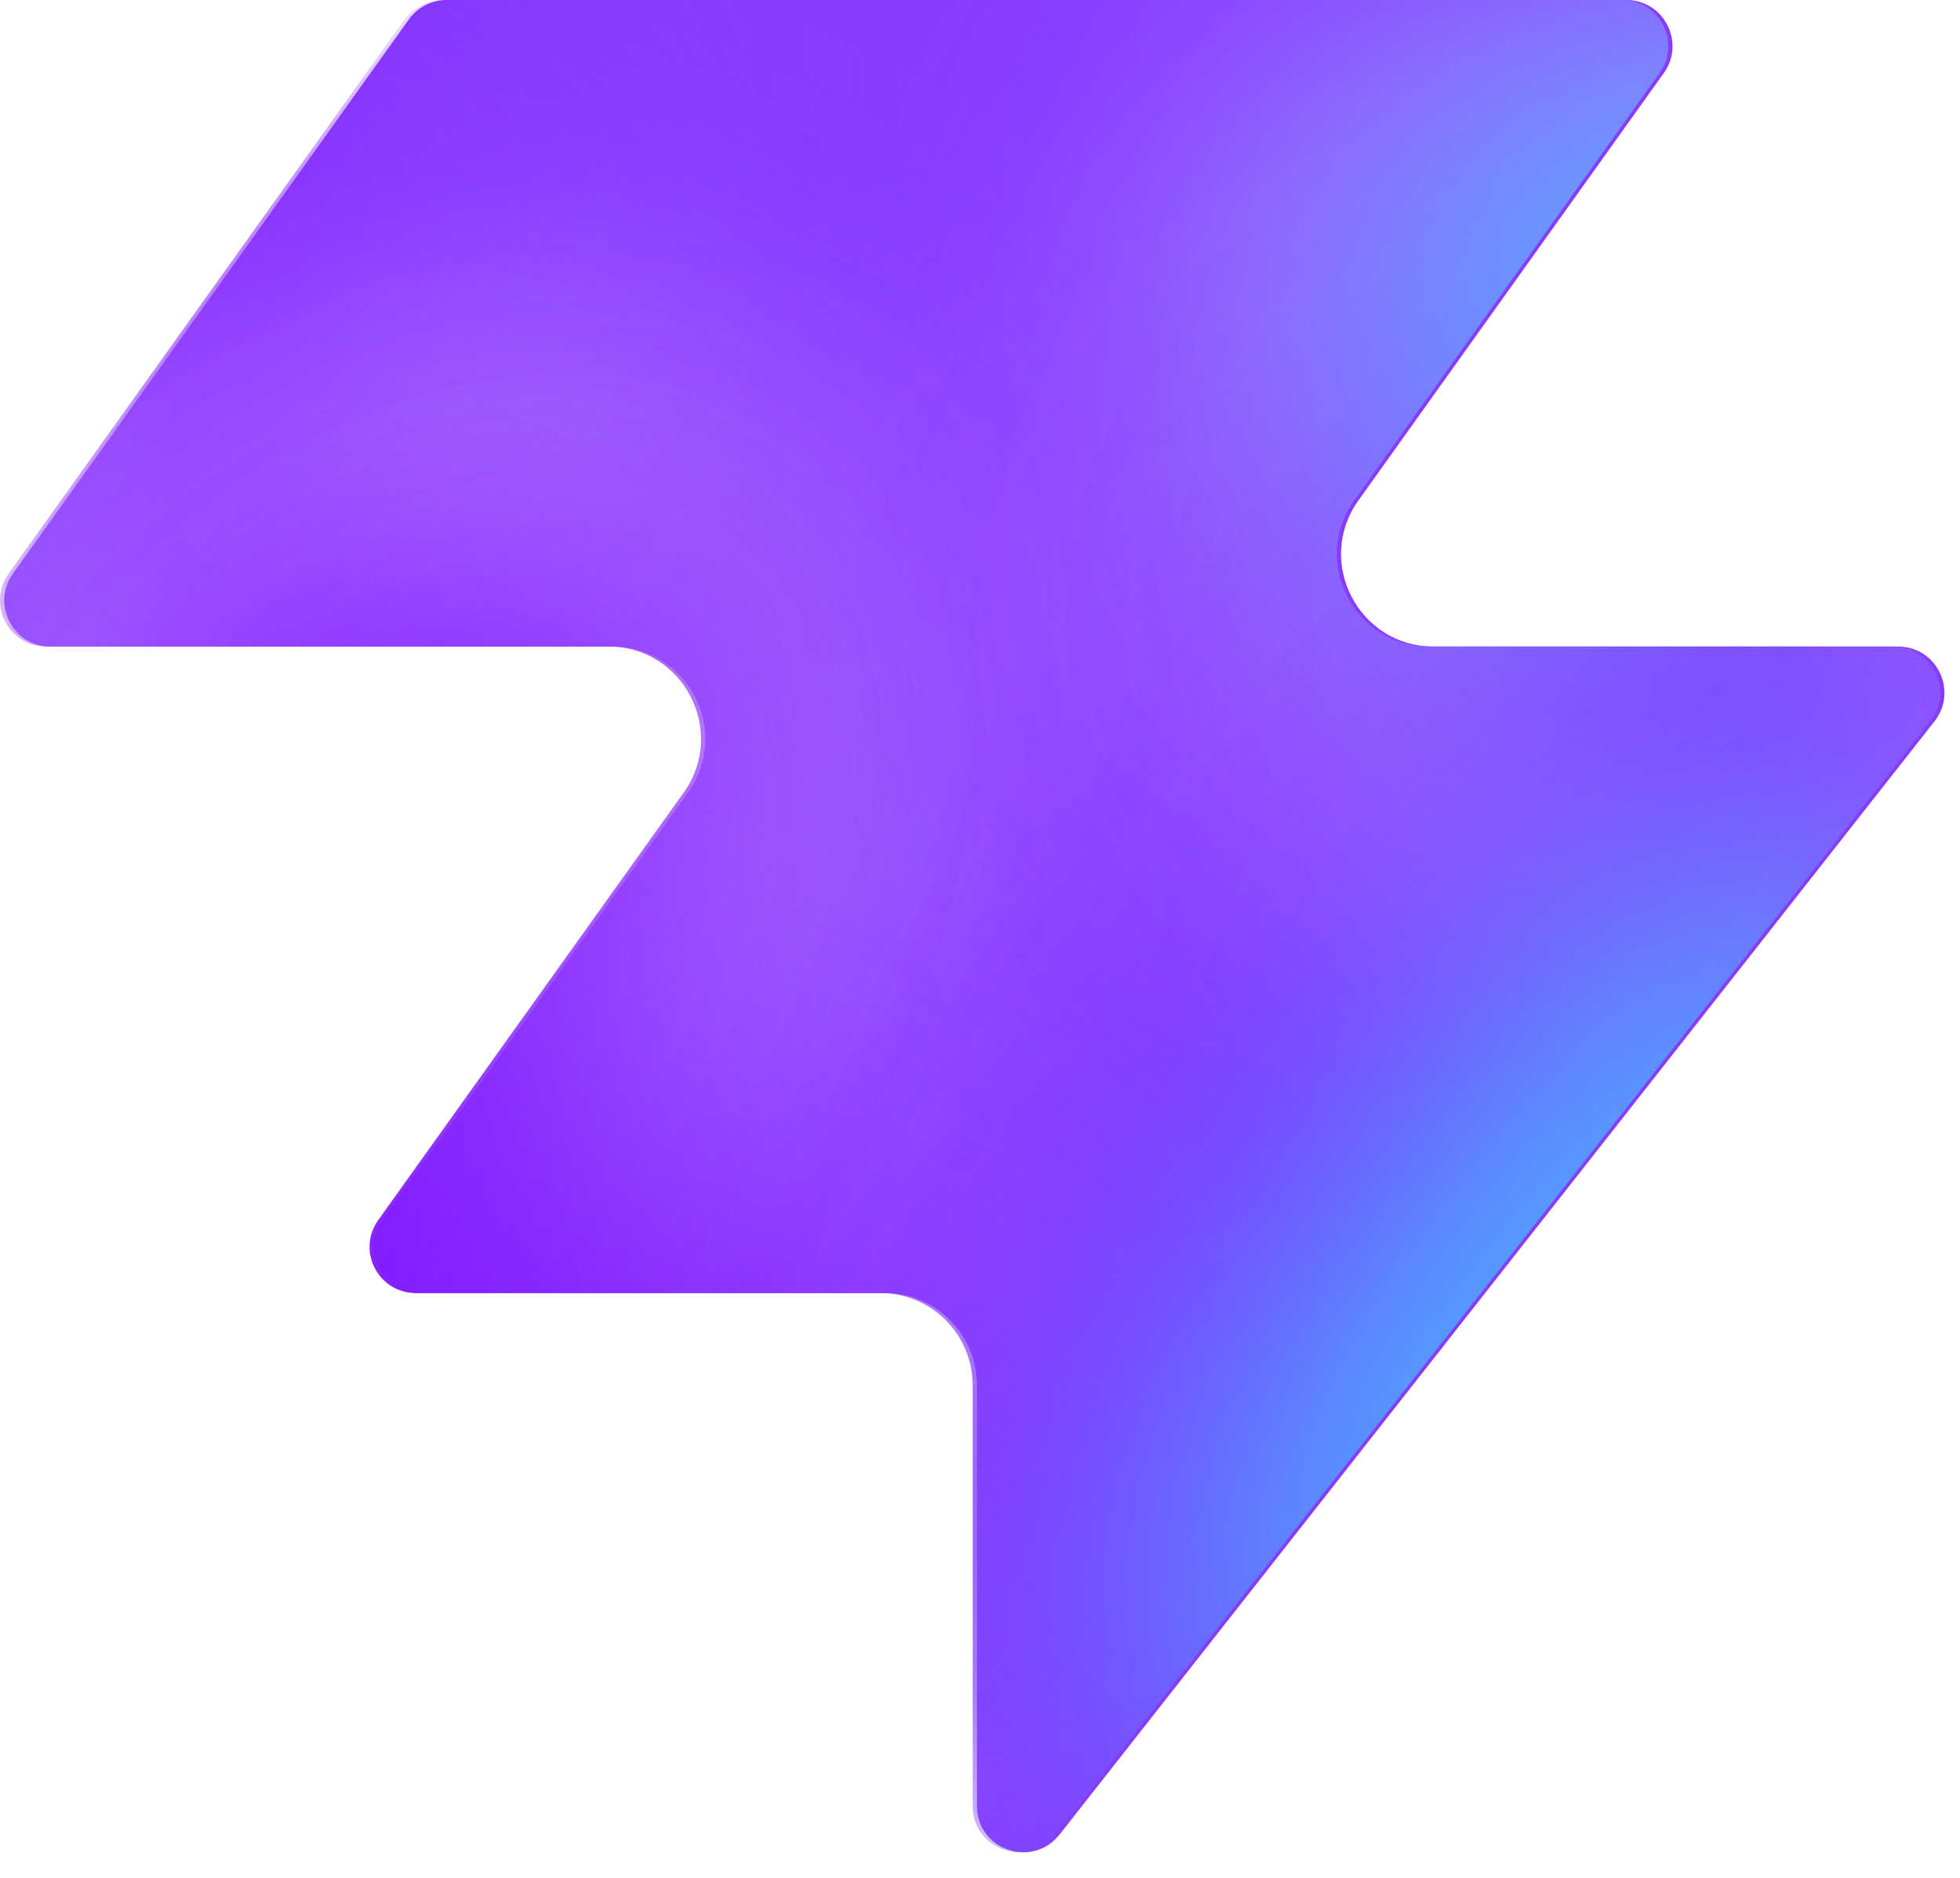
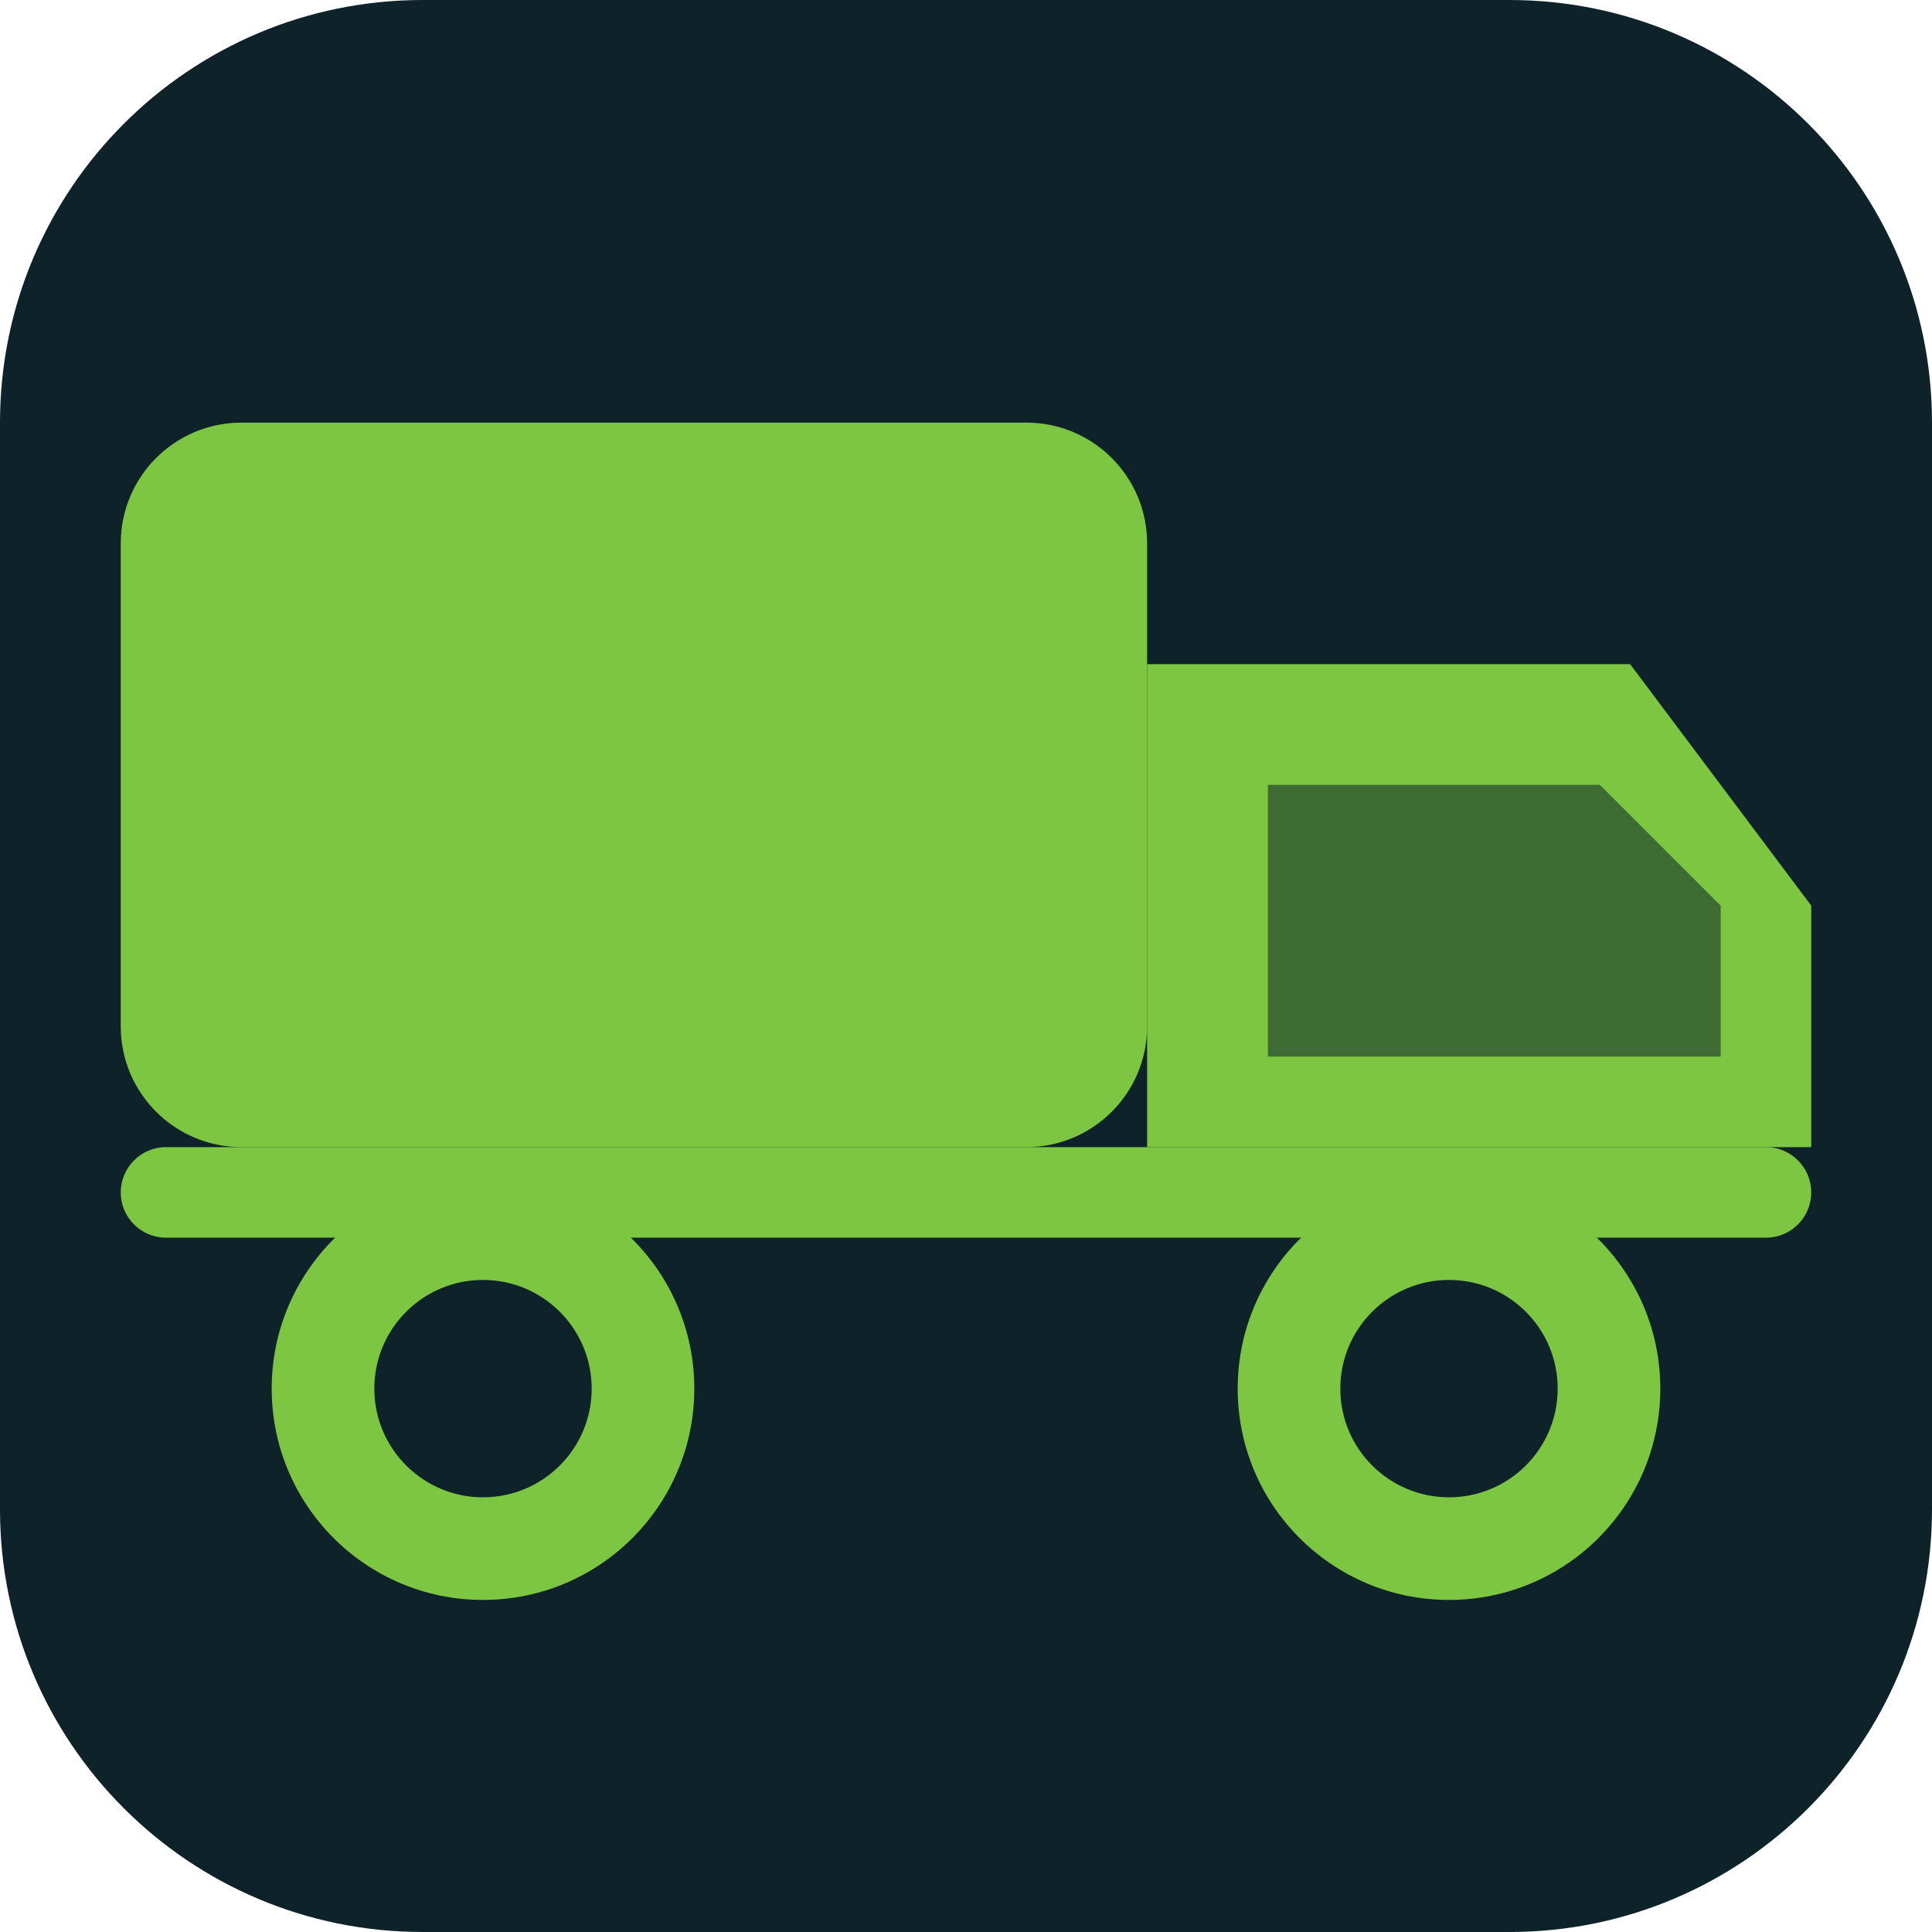
- <svg xmlns="http://www.w3.org/2000/svg" width="48" height="46" fill="none" viewBox="0 0 48 46">
-   <path fill="#863bff" d="M25.946 44.938c-.664.845-2.021.375-2.021-.698V33.937a2.26 2.26 0 0 0-2.262-2.262H10.287c-.92 0-1.456-1.04-.92-1.788l7.48-10.471c1.07-1.497 0-3.578-1.842-3.578H1.237c-.92 0-1.456-1.04-.92-1.788L10.013.474c.214-.297.556-.474.92-.474h28.894c.92 0 1.456 1.04.92 1.788l-7.48 10.471c-1.07 1.498 0 3.579 1.842 3.579h11.377c.943 0 1.473 1.088.89 1.83L25.947 44.94z" style="fill:#863bff;fill:color(display-p3 .525 .23 1);fill-opacity:1" />
-   <mask id="a" width="48" height="46" x="0" y="0" maskUnits="userSpaceOnUse" style="mask-type:alpha">
-     <path fill="#000" d="M25.842 44.938c-.664.844-2.021.375-2.021-.698V33.937a2.26 2.26 0 0 0-2.262-2.262H10.183c-.92 0-1.456-1.04-.92-1.788l7.48-10.471c1.07-1.498 0-3.579-1.842-3.579H1.133c-.92 0-1.456-1.04-.92-1.787L9.91.473c.214-.297.556-.474.92-.474h28.894c.92 0 1.456 1.04.92 1.788l-7.48 10.471c-1.07 1.498 0 3.578 1.842 3.578h11.377c.943 0 1.473 1.088.89 1.832L25.843 44.94z" style="fill:#000;fill-opacity:1" />
-   </mask>
-   <g mask="url(#a)">
-     <g filter="url(#b)">
-       <ellipse cx="5.508" cy="14.704" fill="#ede6ff" rx="5.508" ry="14.704" style="fill:#ede6ff;fill:color(display-p3 .927 .903 1);fill-opacity:1" transform="matrix(.00324 1 1 -.00324 -4.47 31.516)" />
-     </g>
-     <g filter="url(#c)">
-       <ellipse cx="10.399" cy="29.851" fill="#ede6ff" rx="10.399" ry="29.851" style="fill:#ede6ff;fill:color(display-p3 .927 .903 1);fill-opacity:1" transform="matrix(.00324 1 1 -.00324 -39.328 7.883)" />
-     </g>
-     <g filter="url(#d)">
-       <ellipse cx="5.508" cy="30.487" fill="#7e14ff" rx="5.508" ry="30.487" style="fill:#7e14ff;fill:color(display-p3 .492 .077 1);fill-opacity:1" transform="rotate(89.814 -25.913 -14.639)scale(1 -1)" />
-     </g>
-     <g filter="url(#e)">
-       <ellipse cx="5.508" cy="30.599" fill="#7e14ff" rx="5.508" ry="30.599" style="fill:#7e14ff;fill:color(display-p3 .492 .077 1);fill-opacity:1" transform="rotate(89.814 -32.644 -3.334)scale(1 -1)" />
-     </g>
-     <g filter="url(#f)">
-       <ellipse cx="5.508" cy="30.599" fill="#7e14ff" rx="5.508" ry="30.599" style="fill:#7e14ff;fill:color(display-p3 .492 .077 1);fill-opacity:1" transform="matrix(.00324 1 1 -.00324 -34.34 30.47)" />
-     </g>
-     <g filter="url(#g)">
-       <ellipse cx="14.072" cy="22.078" fill="#ede6ff" rx="14.072" ry="22.078" style="fill:#ede6ff;fill:color(display-p3 .927 .903 1);fill-opacity:1" transform="rotate(93.35 24.506 48.493)scale(-1 1)" />
-     </g>
-     <g filter="url(#h)">
-       <ellipse cx="3.47" cy="21.501" fill="#7e14ff" rx="3.47" ry="21.501" style="fill:#7e14ff;fill:color(display-p3 .492 .077 1);fill-opacity:1" transform="rotate(89.009 28.708 47.59)scale(-1 1)" />
-     </g>
-     <g filter="url(#i)">
-       <ellipse cx="3.47" cy="21.501" fill="#7e14ff" rx="3.47" ry="21.501" style="fill:#7e14ff;fill:color(display-p3 .492 .077 1);fill-opacity:1" transform="rotate(89.009 28.708 47.59)scale(-1 1)" />
-     </g>
-     <g filter="url(#j)">
-       <ellipse cx=".387" cy="8.972" fill="#7e14ff" rx="4.407" ry="29.108" style="fill:#7e14ff;fill:color(display-p3 .492 .077 1);fill-opacity:1" transform="rotate(39.51 .387 8.972)" />
-     </g>
-     <g filter="url(#k)">
-       <ellipse cx="47.523" cy="-6.092" fill="#7e14ff" rx="4.407" ry="29.108" style="fill:#7e14ff;fill:color(display-p3 .492 .077 1);fill-opacity:1" transform="rotate(37.892 47.523 -6.092)" />
-     </g>
-     <g filter="url(#l)">
-       <ellipse cx="41.412" cy="6.333" fill="#47bfff" rx="5.971" ry="9.665" style="fill:#47bfff;fill:color(display-p3 .28 .748 1);fill-opacity:1" transform="rotate(37.892 41.412 6.333)" />
-     </g>
-     <g filter="url(#m)">
-       <ellipse cx="-1.879" cy="38.332" fill="#7e14ff" rx="4.407" ry="29.108" style="fill:#7e14ff;fill:color(display-p3 .492 .077 1);fill-opacity:1" transform="rotate(37.892 -1.88 38.332)" />
-     </g>
-     <g filter="url(#n)">
-       <ellipse cx="-1.879" cy="38.332" fill="#7e14ff" rx="4.407" ry="29.108" style="fill:#7e14ff;fill:color(display-p3 .492 .077 1);fill-opacity:1" transform="rotate(37.892 -1.88 38.332)" />
-     </g>
-     <g filter="url(#o)">
-       <ellipse cx="35.651" cy="29.907" fill="#7e14ff" rx="4.407" ry="29.108" style="fill:#7e14ff;fill:color(display-p3 .492 .077 1);fill-opacity:1" transform="rotate(37.892 35.651 29.907)" />
-     </g>
-     <g filter="url(#p)">
-       <ellipse cx="38.418" cy="32.4" fill="#47bfff" rx="5.971" ry="15.297" style="fill:#47bfff;fill:color(display-p3 .28 .748 1);fill-opacity:1" transform="rotate(37.892 38.418 32.4)" />
-     </g>
-   </g>
-   <defs>
-     <filter id="b" width="60.045" height="41.654" x="-19.77" y="16.149" color-interpolation-filters="sRGB" filterUnits="userSpaceOnUse">
-       <feFlood flood-opacity="0" result="BackgroundImageFix" />
-       <feBlend in="SourceGraphic" in2="BackgroundImageFix" result="shape" />
-       <feGaussianBlur result="effect1_foregroundBlur_2002_17158" stdDeviation="7.659" />
-     </filter>
-     <filter id="c" width="90.34" height="51.437" x="-54.613" y="-7.533" color-interpolation-filters="sRGB" filterUnits="userSpaceOnUse">
-       <feFlood flood-opacity="0" result="BackgroundImageFix" />
-       <feBlend in="SourceGraphic" in2="BackgroundImageFix" result="shape" />
-       <feGaussianBlur result="effect1_foregroundBlur_2002_17158" stdDeviation="7.659" />
-     </filter>
-     <filter id="d" width="79.355" height="29.4" x="-49.64" y="2.03" color-interpolation-filters="sRGB" filterUnits="userSpaceOnUse">
-       <feFlood flood-opacity="0" result="BackgroundImageFix" />
-       <feBlend in="SourceGraphic" in2="BackgroundImageFix" result="shape" />
-       <feGaussianBlur result="effect1_foregroundBlur_2002_17158" stdDeviation="4.596" />
-     </filter>
-     <filter id="e" width="79.579" height="29.4" x="-45.045" y="20.029" color-interpolation-filters="sRGB" filterUnits="userSpaceOnUse">
-       <feFlood flood-opacity="0" result="BackgroundImageFix" />
-       <feBlend in="SourceGraphic" in2="BackgroundImageFix" result="shape" />
-       <feGaussianBlur result="effect1_foregroundBlur_2002_17158" stdDeviation="4.596" />
-     </filter>
-     <filter id="f" width="79.579" height="29.4" x="-43.513" y="21.178" color-interpolation-filters="sRGB" filterUnits="userSpaceOnUse">
-       <feFlood flood-opacity="0" result="BackgroundImageFix" />
-       <feBlend in="SourceGraphic" in2="BackgroundImageFix" result="shape" />
-       <feGaussianBlur result="effect1_foregroundBlur_2002_17158" stdDeviation="4.596" />
-     </filter>
-     <filter id="g" width="74.749" height="58.852" x="15.756" y="-17.901" color-interpolation-filters="sRGB" filterUnits="userSpaceOnUse">
-       <feFlood flood-opacity="0" result="BackgroundImageFix" />
-       <feBlend in="SourceGraphic" in2="BackgroundImageFix" result="shape" />
-       <feGaussianBlur result="effect1_foregroundBlur_2002_17158" stdDeviation="7.659" />
-     </filter>
-     <filter id="h" width="61.377" height="25.362" x="23.548" y="2.284" color-interpolation-filters="sRGB" filterUnits="userSpaceOnUse">
-       <feFlood flood-opacity="0" result="BackgroundImageFix" />
-       <feBlend in="SourceGraphic" in2="BackgroundImageFix" result="shape" />
-       <feGaussianBlur result="effect1_foregroundBlur_2002_17158" stdDeviation="4.596" />
-     </filter>
-     <filter id="i" width="61.377" height="25.362" x="23.548" y="2.284" color-interpolation-filters="sRGB" filterUnits="userSpaceOnUse">
-       <feFlood flood-opacity="0" result="BackgroundImageFix" />
-       <feBlend in="SourceGraphic" in2="BackgroundImageFix" result="shape" />
-       <feGaussianBlur result="effect1_foregroundBlur_2002_17158" stdDeviation="4.596" />
-     </filter>
-     <filter id="j" width="56.045" height="63.649" x="-27.636" y="-22.853" color-interpolation-filters="sRGB" filterUnits="userSpaceOnUse">
-       <feFlood flood-opacity="0" result="BackgroundImageFix" />
-       <feBlend in="SourceGraphic" in2="BackgroundImageFix" result="shape" />
-       <feGaussianBlur result="effect1_foregroundBlur_2002_17158" stdDeviation="4.596" />
-     </filter>
-     <filter id="k" width="54.814" height="64.646" x="20.116" y="-38.415" color-interpolation-filters="sRGB" filterUnits="userSpaceOnUse">
-       <feFlood flood-opacity="0" result="BackgroundImageFix" />
-       <feBlend in="SourceGraphic" in2="BackgroundImageFix" result="shape" />
-       <feGaussianBlur result="effect1_foregroundBlur_2002_17158" stdDeviation="4.596" />
-     </filter>
-     <filter id="l" width="33.541" height="35.313" x="24.641" y="-11.323" color-interpolation-filters="sRGB" filterUnits="userSpaceOnUse">
-       <feFlood flood-opacity="0" result="BackgroundImageFix" />
-       <feBlend in="SourceGraphic" in2="BackgroundImageFix" result="shape" />
-       <feGaussianBlur result="effect1_foregroundBlur_2002_17158" stdDeviation="4.596" />
-     </filter>
-     <filter id="m" width="54.814" height="64.646" x="-29.286" y="6.009" color-interpolation-filters="sRGB" filterUnits="userSpaceOnUse">
-       <feFlood flood-opacity="0" result="BackgroundImageFix" />
-       <feBlend in="SourceGraphic" in2="BackgroundImageFix" result="shape" />
-       <feGaussianBlur result="effect1_foregroundBlur_2002_17158" stdDeviation="4.596" />
-     </filter>
-     <filter id="n" width="54.814" height="64.646" x="-29.286" y="6.009" color-interpolation-filters="sRGB" filterUnits="userSpaceOnUse">
-       <feFlood flood-opacity="0" result="BackgroundImageFix" />
-       <feBlend in="SourceGraphic" in2="BackgroundImageFix" result="shape" />
-       <feGaussianBlur result="effect1_foregroundBlur_2002_17158" stdDeviation="4.596" />
-     </filter>
-     <filter id="o" width="54.814" height="64.646" x="8.244" y="-2.416" color-interpolation-filters="sRGB" filterUnits="userSpaceOnUse">
-       <feFlood flood-opacity="0" result="BackgroundImageFix" />
-       <feBlend in="SourceGraphic" in2="BackgroundImageFix" result="shape" />
-       <feGaussianBlur result="effect1_foregroundBlur_2002_17158" stdDeviation="4.596" />
-     </filter>
-     <filter id="p" width="39.409" height="43.623" x="18.713" y="10.588" color-interpolation-filters="sRGB" filterUnits="userSpaceOnUse">
-       <feFlood flood-opacity="0" result="BackgroundImageFix" />
-       <feBlend in="SourceGraphic" in2="BackgroundImageFix" result="shape" />
-       <feGaussianBlur result="effect1_foregroundBlur_2002_17158" stdDeviation="4.596" />
-     </filter>
-   </defs>
+ <svg xmlns="http://www.w3.org/2000/svg" viewBox="0 0 32 32">
+   <rect width="32" height="32" rx="7" fill="#0D2229" />
+   <rect x="2" y="7" width="17" height="12" rx="2" fill="#7DC642" />
+   <path d="M19 11 L19 19 L30 19 L30 15 L27 11 Z" fill="#7DC642" />
+   <path d="M21 13 L21 17.5 L28.5 17.5 L28.5 15 L26.5 13 Z" fill="#0D2229" opacity="0.55" />
+   <rect x="2" y="19" width="28" height="1.5" rx="0.75" fill="#7DC642" />
+   <circle cx="8" cy="23" r="3.5" fill="#7DC642" />
+   <circle cx="8" cy="23" r="1.8" fill="#0D2229" />
+   <circle cx="24" cy="23" r="3.5" fill="#7DC642" />
+   <circle cx="24" cy="23" r="1.8" fill="#0D2229" />
</svg>
